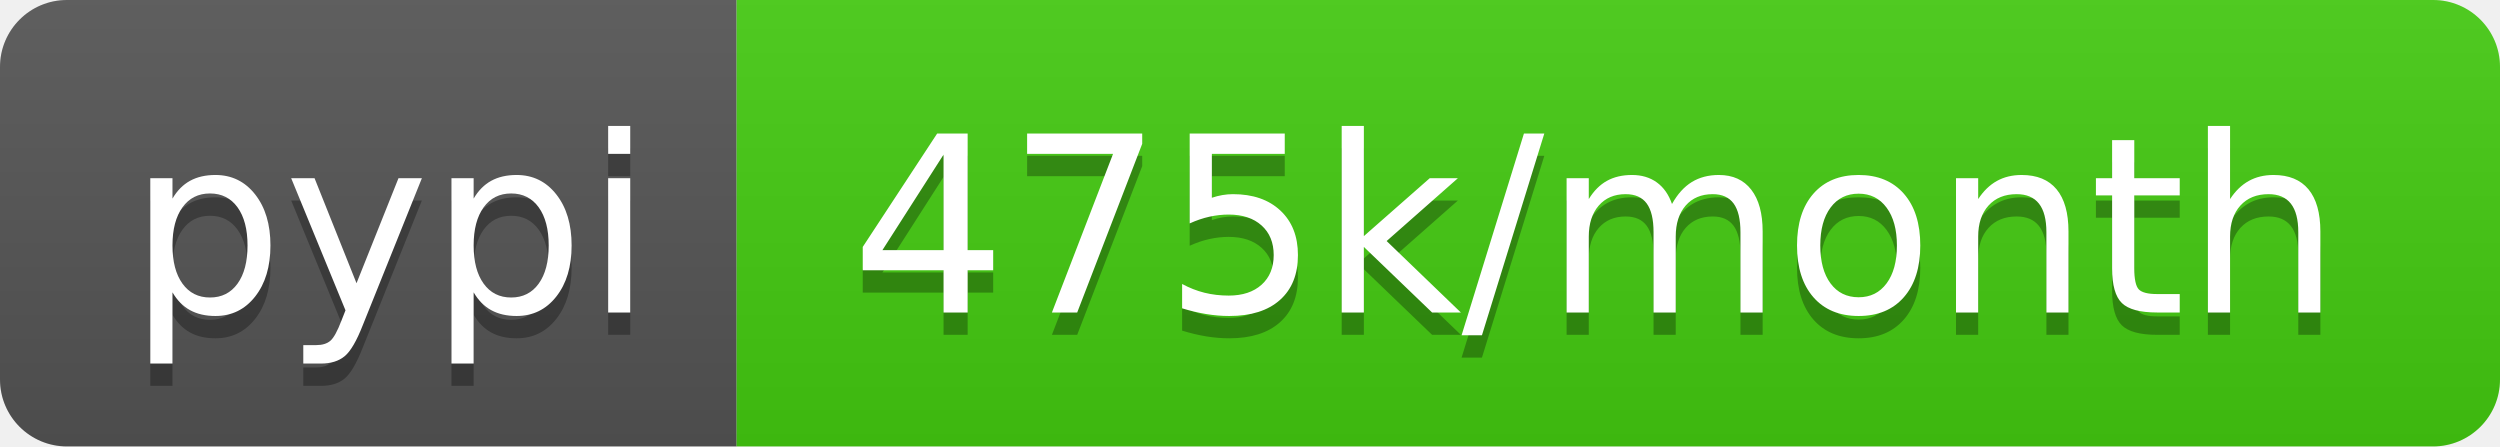
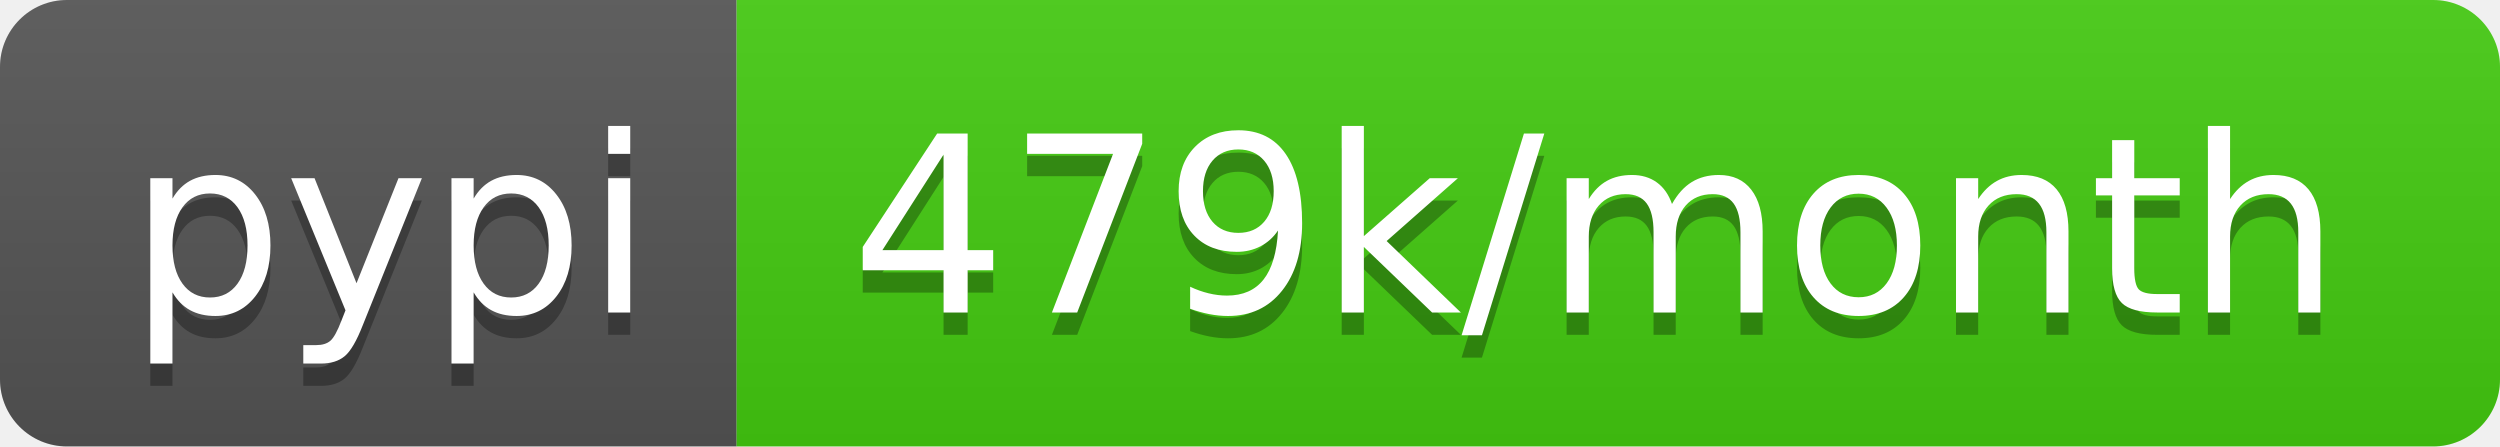
<svg xmlns="http://www.w3.org/2000/svg" width="112" height="20">
-   <linearGradient id="b" x2="0" y2="100%">
+   <linearGradient id="s" x2="0" y2="100%">
    <stop offset="0" stop-color="#bbb" stop-opacity=".1" />
    <stop offset="1" stop-opacity=".1" />
  </linearGradient>
-   <clipPath id="a">
+   <clipPath id="r">
    <rect width="112" height="20" rx="3" fill="#fff" />
  </clipPath>
-   <g clip-path="url(#a)">
-     <path fill="#555" d="M0 0h33v20H0z" />
-     <path fill="#4c1" d="M33 0h79v20H33z" />
-     <path fill="url(#b)" d="M0 0h112v20H0z" />
+   <g clip-path="url(#r)">
+     <rect width="33" height="20" fill="#555" />
+     <rect x="33" width="79" height="20" fill="#4c1" />
+     <rect width="112" height="20" fill="url(#s)" />
  </g>
  <g fill="#fff" text-anchor="middle" font-family="DejaVu Sans,Verdana,Geneva,sans-serif" font-size="110">
    <text x="175" y="150" fill="#010101" fill-opacity=".3" transform="scale(.1)" textLength="230">pypi</text>
    <text x="175" y="140" transform="scale(.1)" textLength="230">pypi</text>
-     <text x="715" y="150" fill="#010101" fill-opacity=".3" transform="scale(.1)" textLength="690">475k/month</text>
-     <text x="715" y="140" transform="scale(.1)" textLength="690">475k/month</text>
+     <text x="715" y="150" fill="#010101" fill-opacity=".3" transform="scale(.1)" textLength="690">479k/month</text>
+     <text x="715" y="140" transform="scale(.1)" textLength="690">479k/month</text>
  </g>
</svg>
